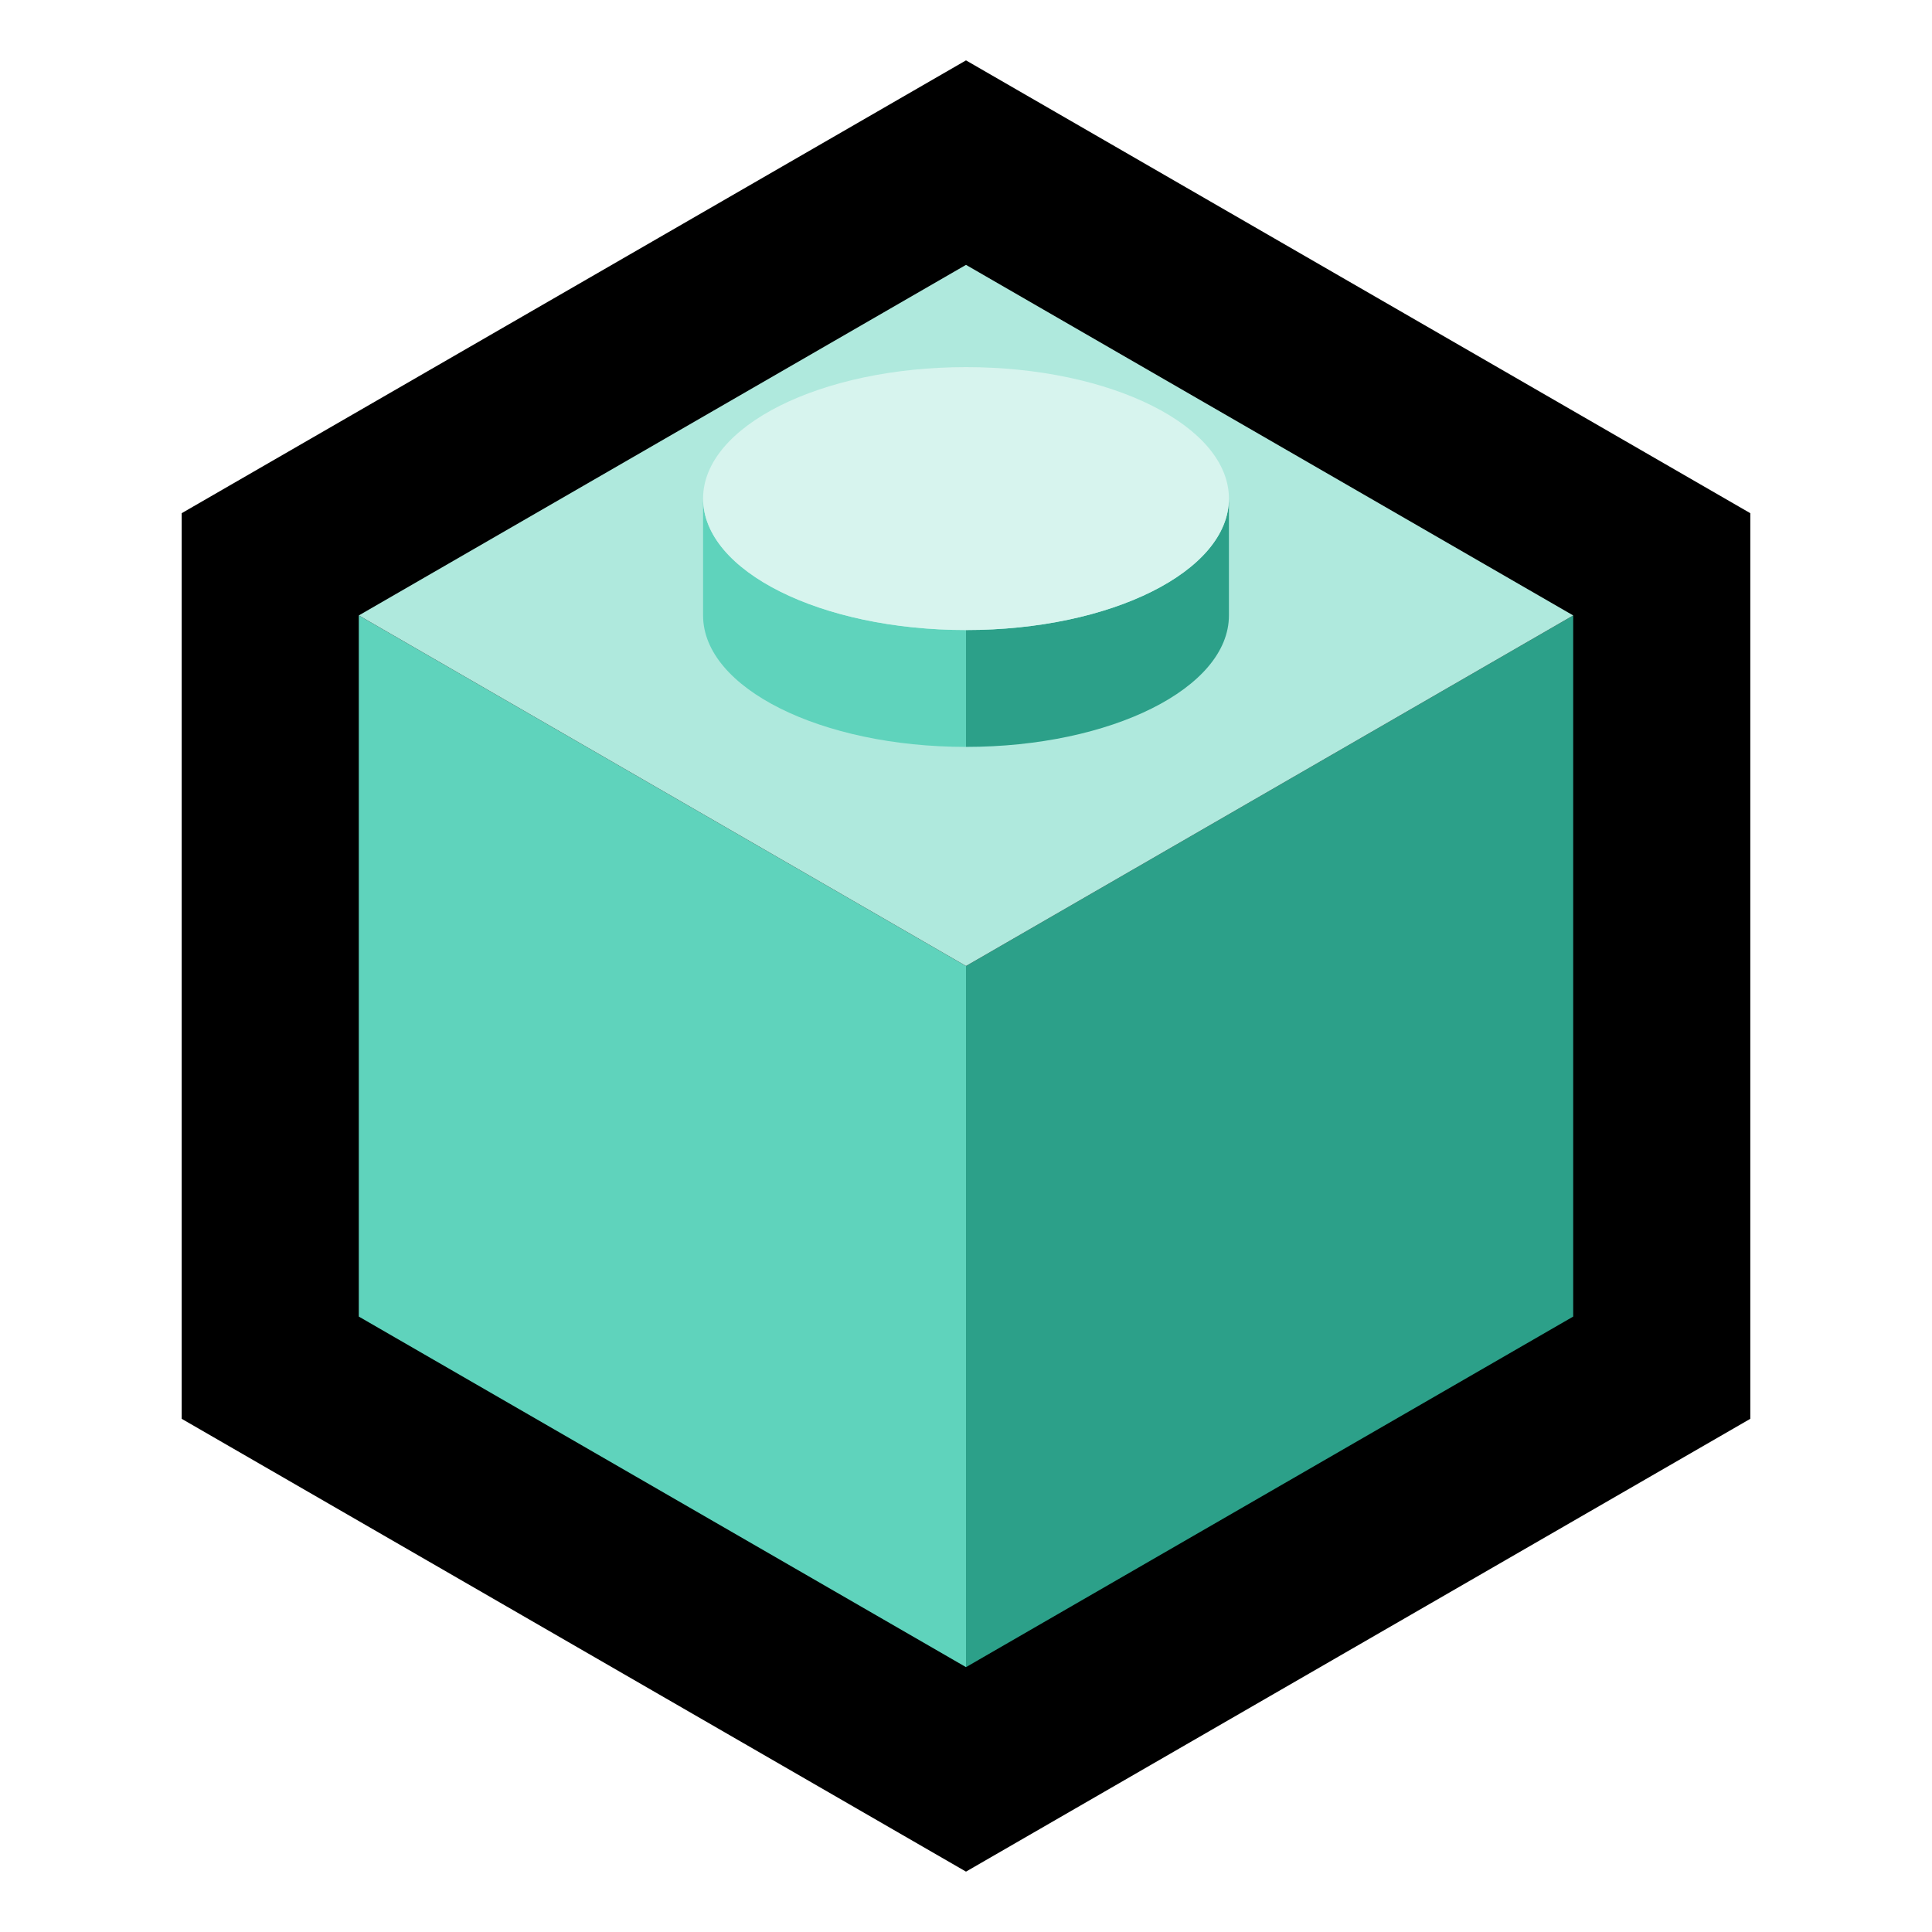
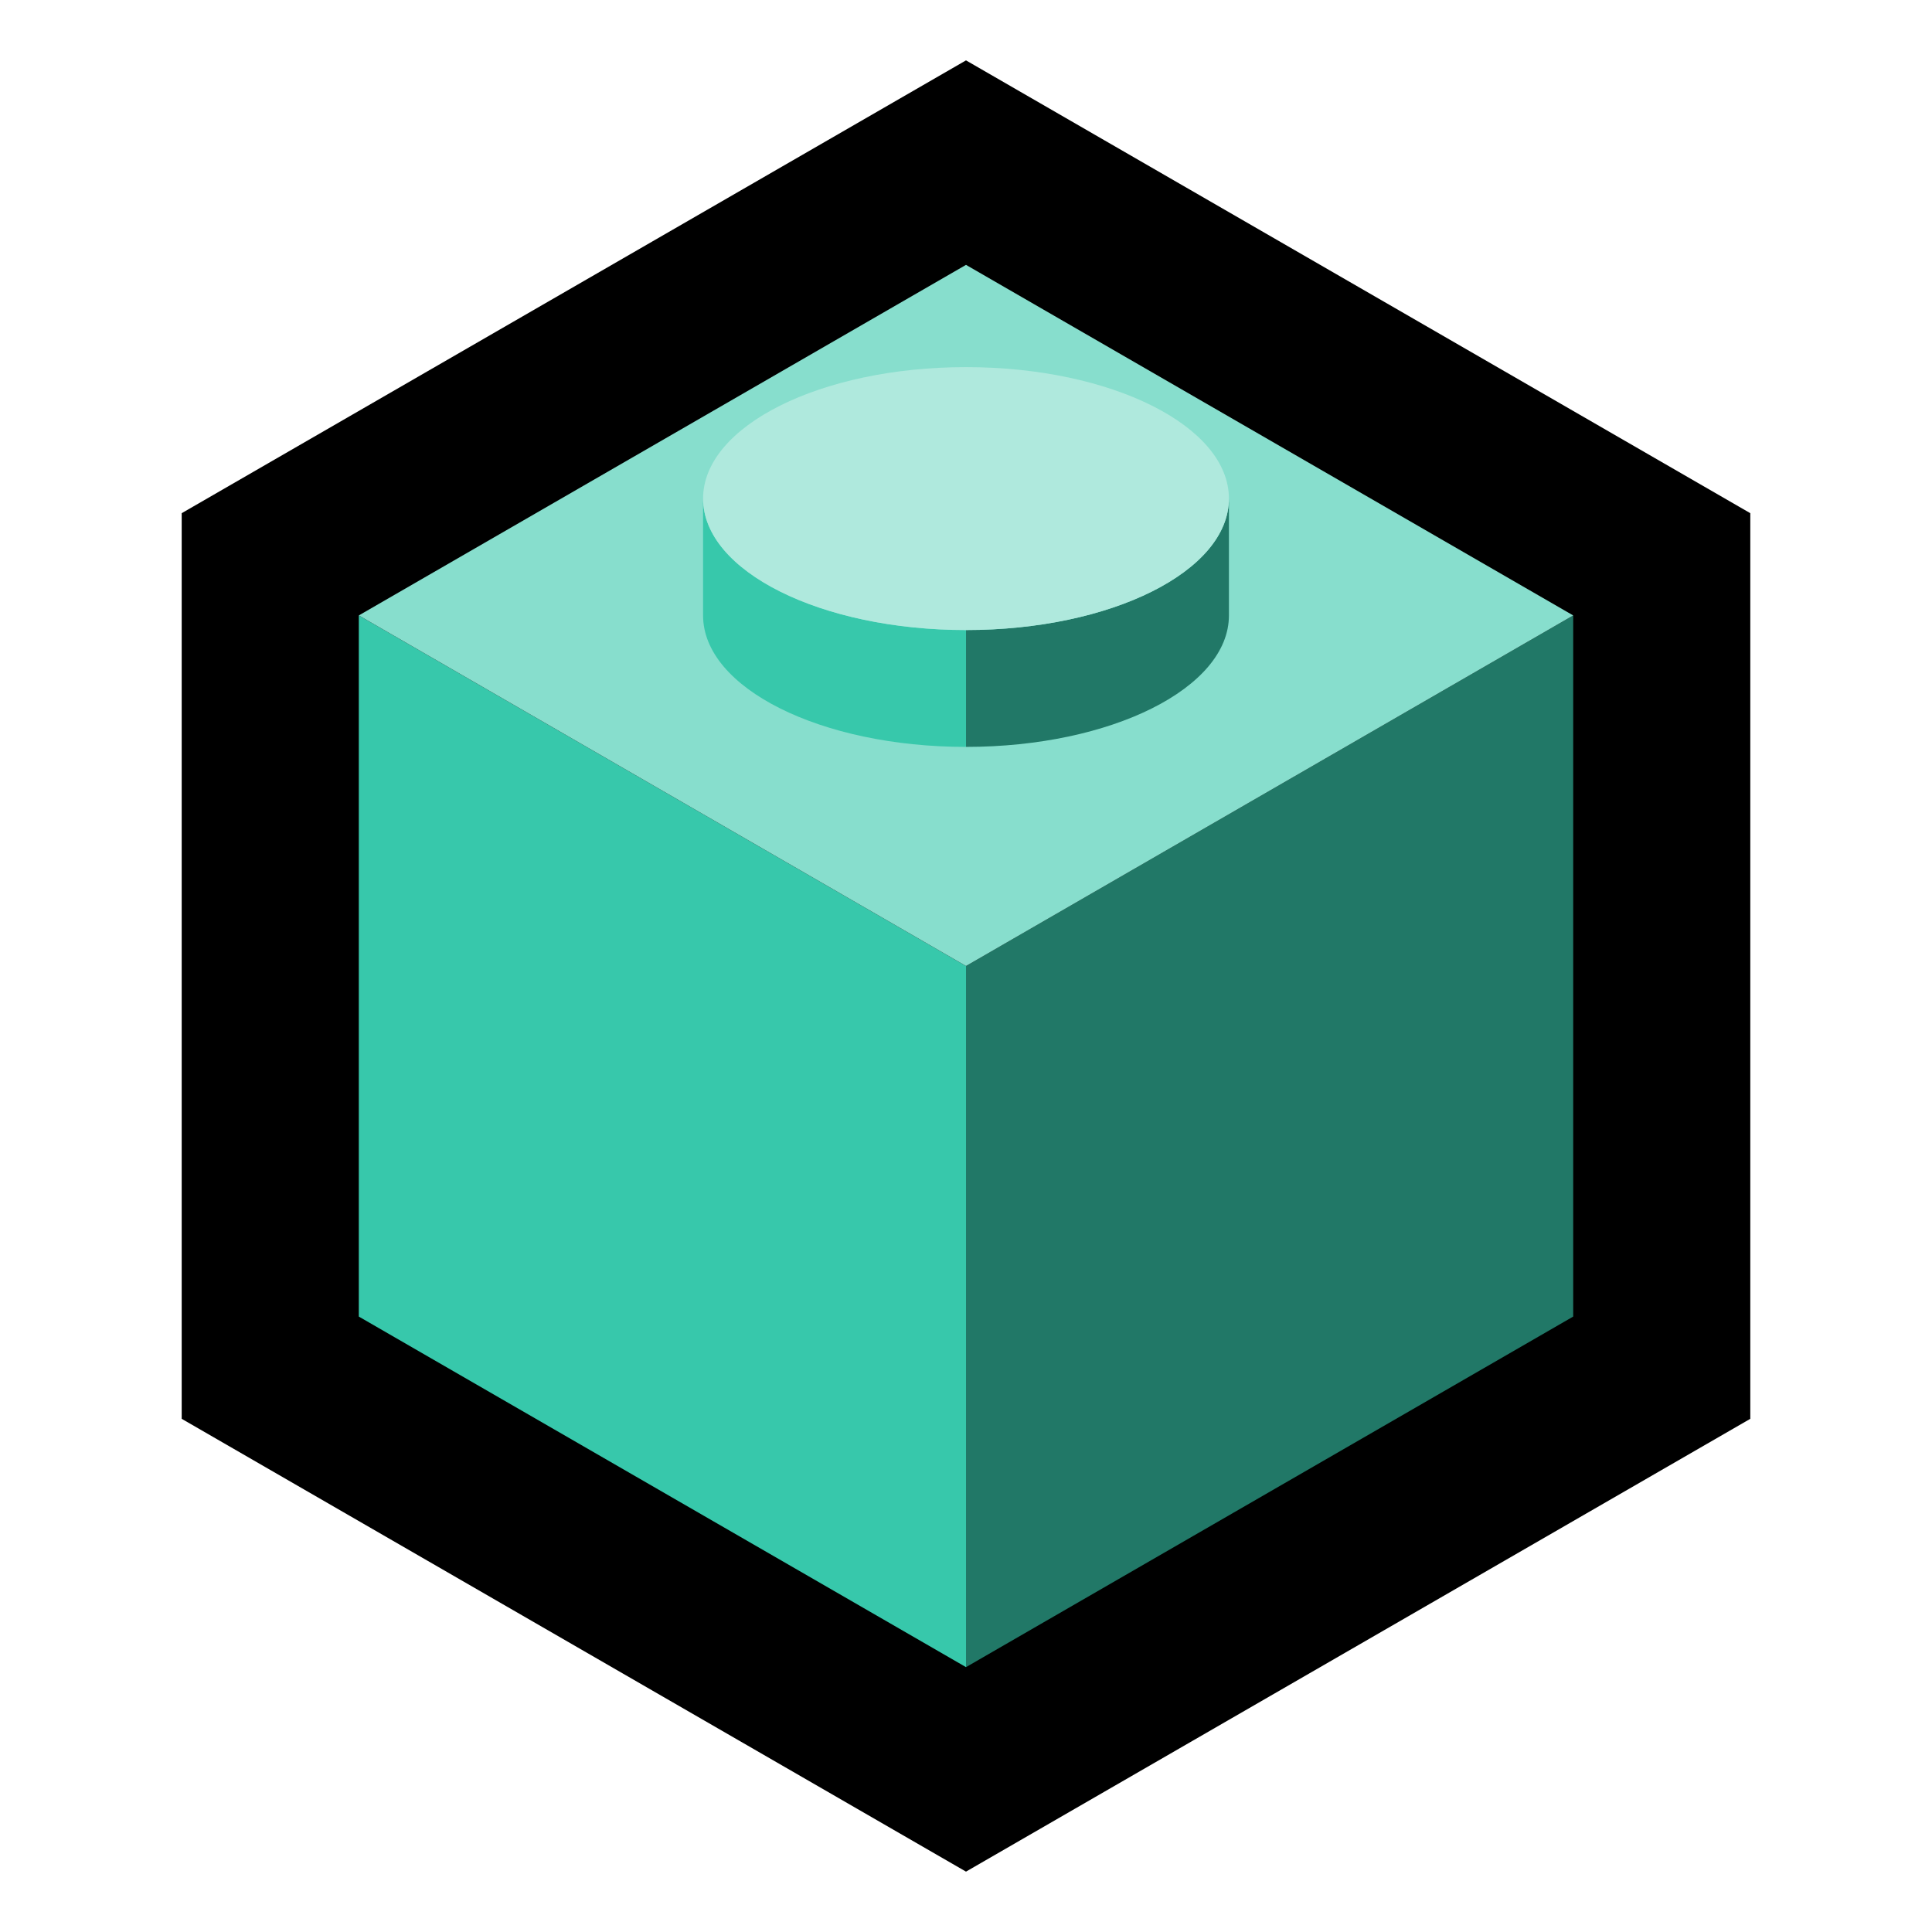
<svg xmlns="http://www.w3.org/2000/svg" width="1024" height="1024" viewBox="0 0 270.933 270.933" version="1.1" id="svg8">
  <defs id="defs2" />
  <g id="layer1" transform="translate(0,-161.5333)">
-     <g id="g1">
+     <g id="g2">
      <path style="fill:#000000;fill-opacity:1;stroke-width:0.265" id="path3822" d="m 67.733,163.65 56.826,32.808 0,65.617 -56.826,32.808 -56.826,-32.808 2e-6,-65.617 z" transform="matrix(1.935484,0,0,1.935484,4.369903,-146.7419)" />
-       <path style="fill:#2ca089;fill-opacity:1;stroke-width:0.396" d="m 220.617,247.839 -85.15,49.161 v 98.323 l 85.15,-49.161 z" id="path3834" />
-       <path style="fill:#5fd3bc;fill-opacity:1;stroke-width:0.396" d="M 135.467,297 50.317,247.839 v 98.323 l 85.15,49.161 z" id="path3837" />
-       <path style="fill:#afe9dd;fill-opacity:1;stroke-width:0.396" d="m 135.467,198.677 -85.15,49.161 85.15,49.161 85.15,-49.161 z" id="path3824" />
-       <path id="path3876" style="fill:#5fd3bc;fill-opacity:1;stroke-width:0.512" d="M 135.467 249.887 A 36.871 18.435 0 0 1 98.596 231.464 L 98.596 247.839 A 36.871 18.435 0 0 0 135.467 266.274 L 135.467 249.887 z " />
-       <path id="ellipse3866" style="fill:#2ca089;fill-opacity:1;stroke-width:0.512" d="M 135.467 249.887 L 135.467 266.274 A 36.871 18.435 0 0 0 172.338 247.839 L 172.338 231.452 A 36.871 18.435 0 0 1 135.467 249.887 z " />
-       <ellipse style="fill:#d7f4ee;fill-opacity:1;stroke-width:0.512" id="ellipse3868" cx="135.467" cy="231.452" rx="36.871" ry="18.435" />
+       <g id="g1">
+         <path style="fill:#217867;fill-opacity:1;stroke-width:0.396" d="m 220.617,247.839 -85.15,49.161 v 98.323 l 85.15,-49.161 z" id="path3834" />
+         <path style="fill:#37c8ab;fill-opacity:1;stroke-width:0.396" d="M 135.467,297 50.317,247.839 v 98.323 l 85.15,49.161 z" id="path3837" />
+         <path style="fill:#87decd;fill-opacity:1;stroke-width:0.396" d="m 135.467,198.677 -85.15,49.161 85.15,49.161 85.15,-49.161 z" id="path3824" />
+         <path id="path3876" style="fill:#37c8ab;fill-opacity:1;stroke-width:0.512" d="M 135.467,249.887 A 36.871,18.435 0 0 1 98.596,231.464 v 16.375 a 36.871,18.435 0 0 0 36.871,18.436 z" />
+         <path id="ellipse3866" style="fill:#217867;fill-opacity:1;stroke-width:0.512" d="m 135.467,249.887 v 16.387 a 36.871,18.435 0 0 0 36.871,-18.436 v -16.387 a 36.871,18.435 0 0 1 -36.871,18.436 z" />
+         <ellipse style="fill:#afe9dd;fill-opacity:1;stroke-width:0.512" id="ellipse3868" cx="135.467" cy="231.452" rx="36.871" ry="18.435" />
+       </g>
    </g>
  </g>
</svg>
